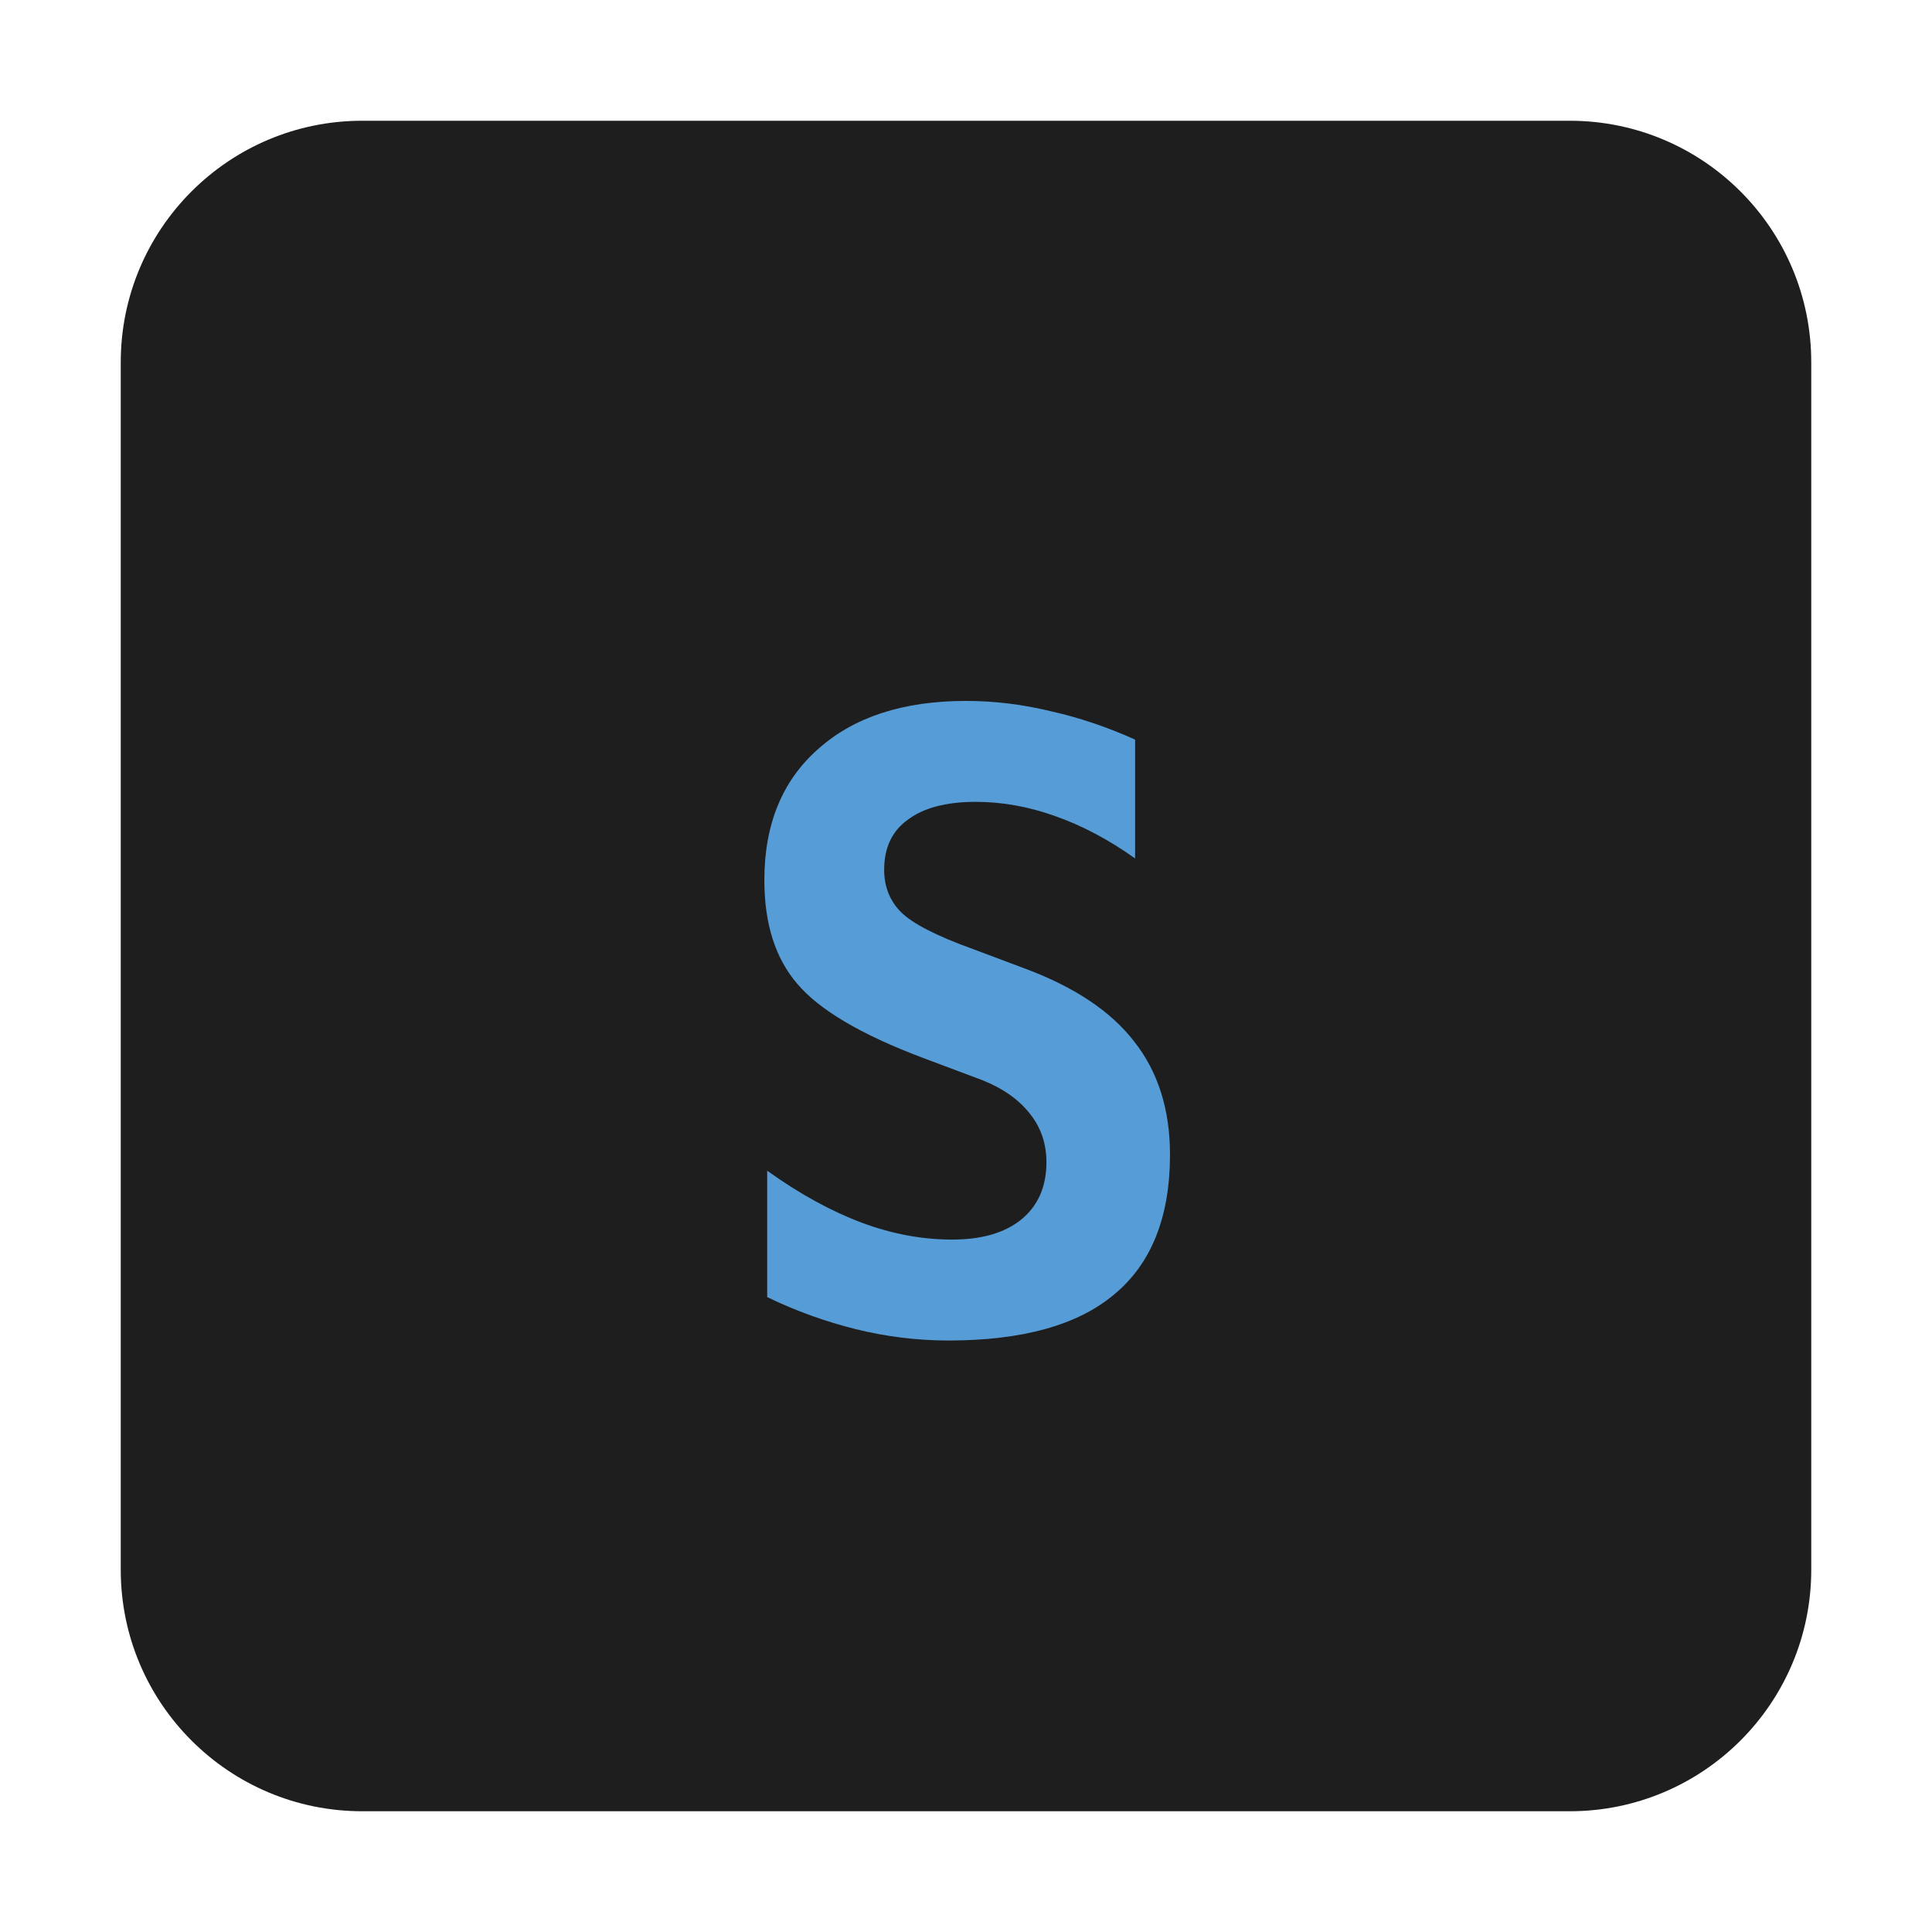
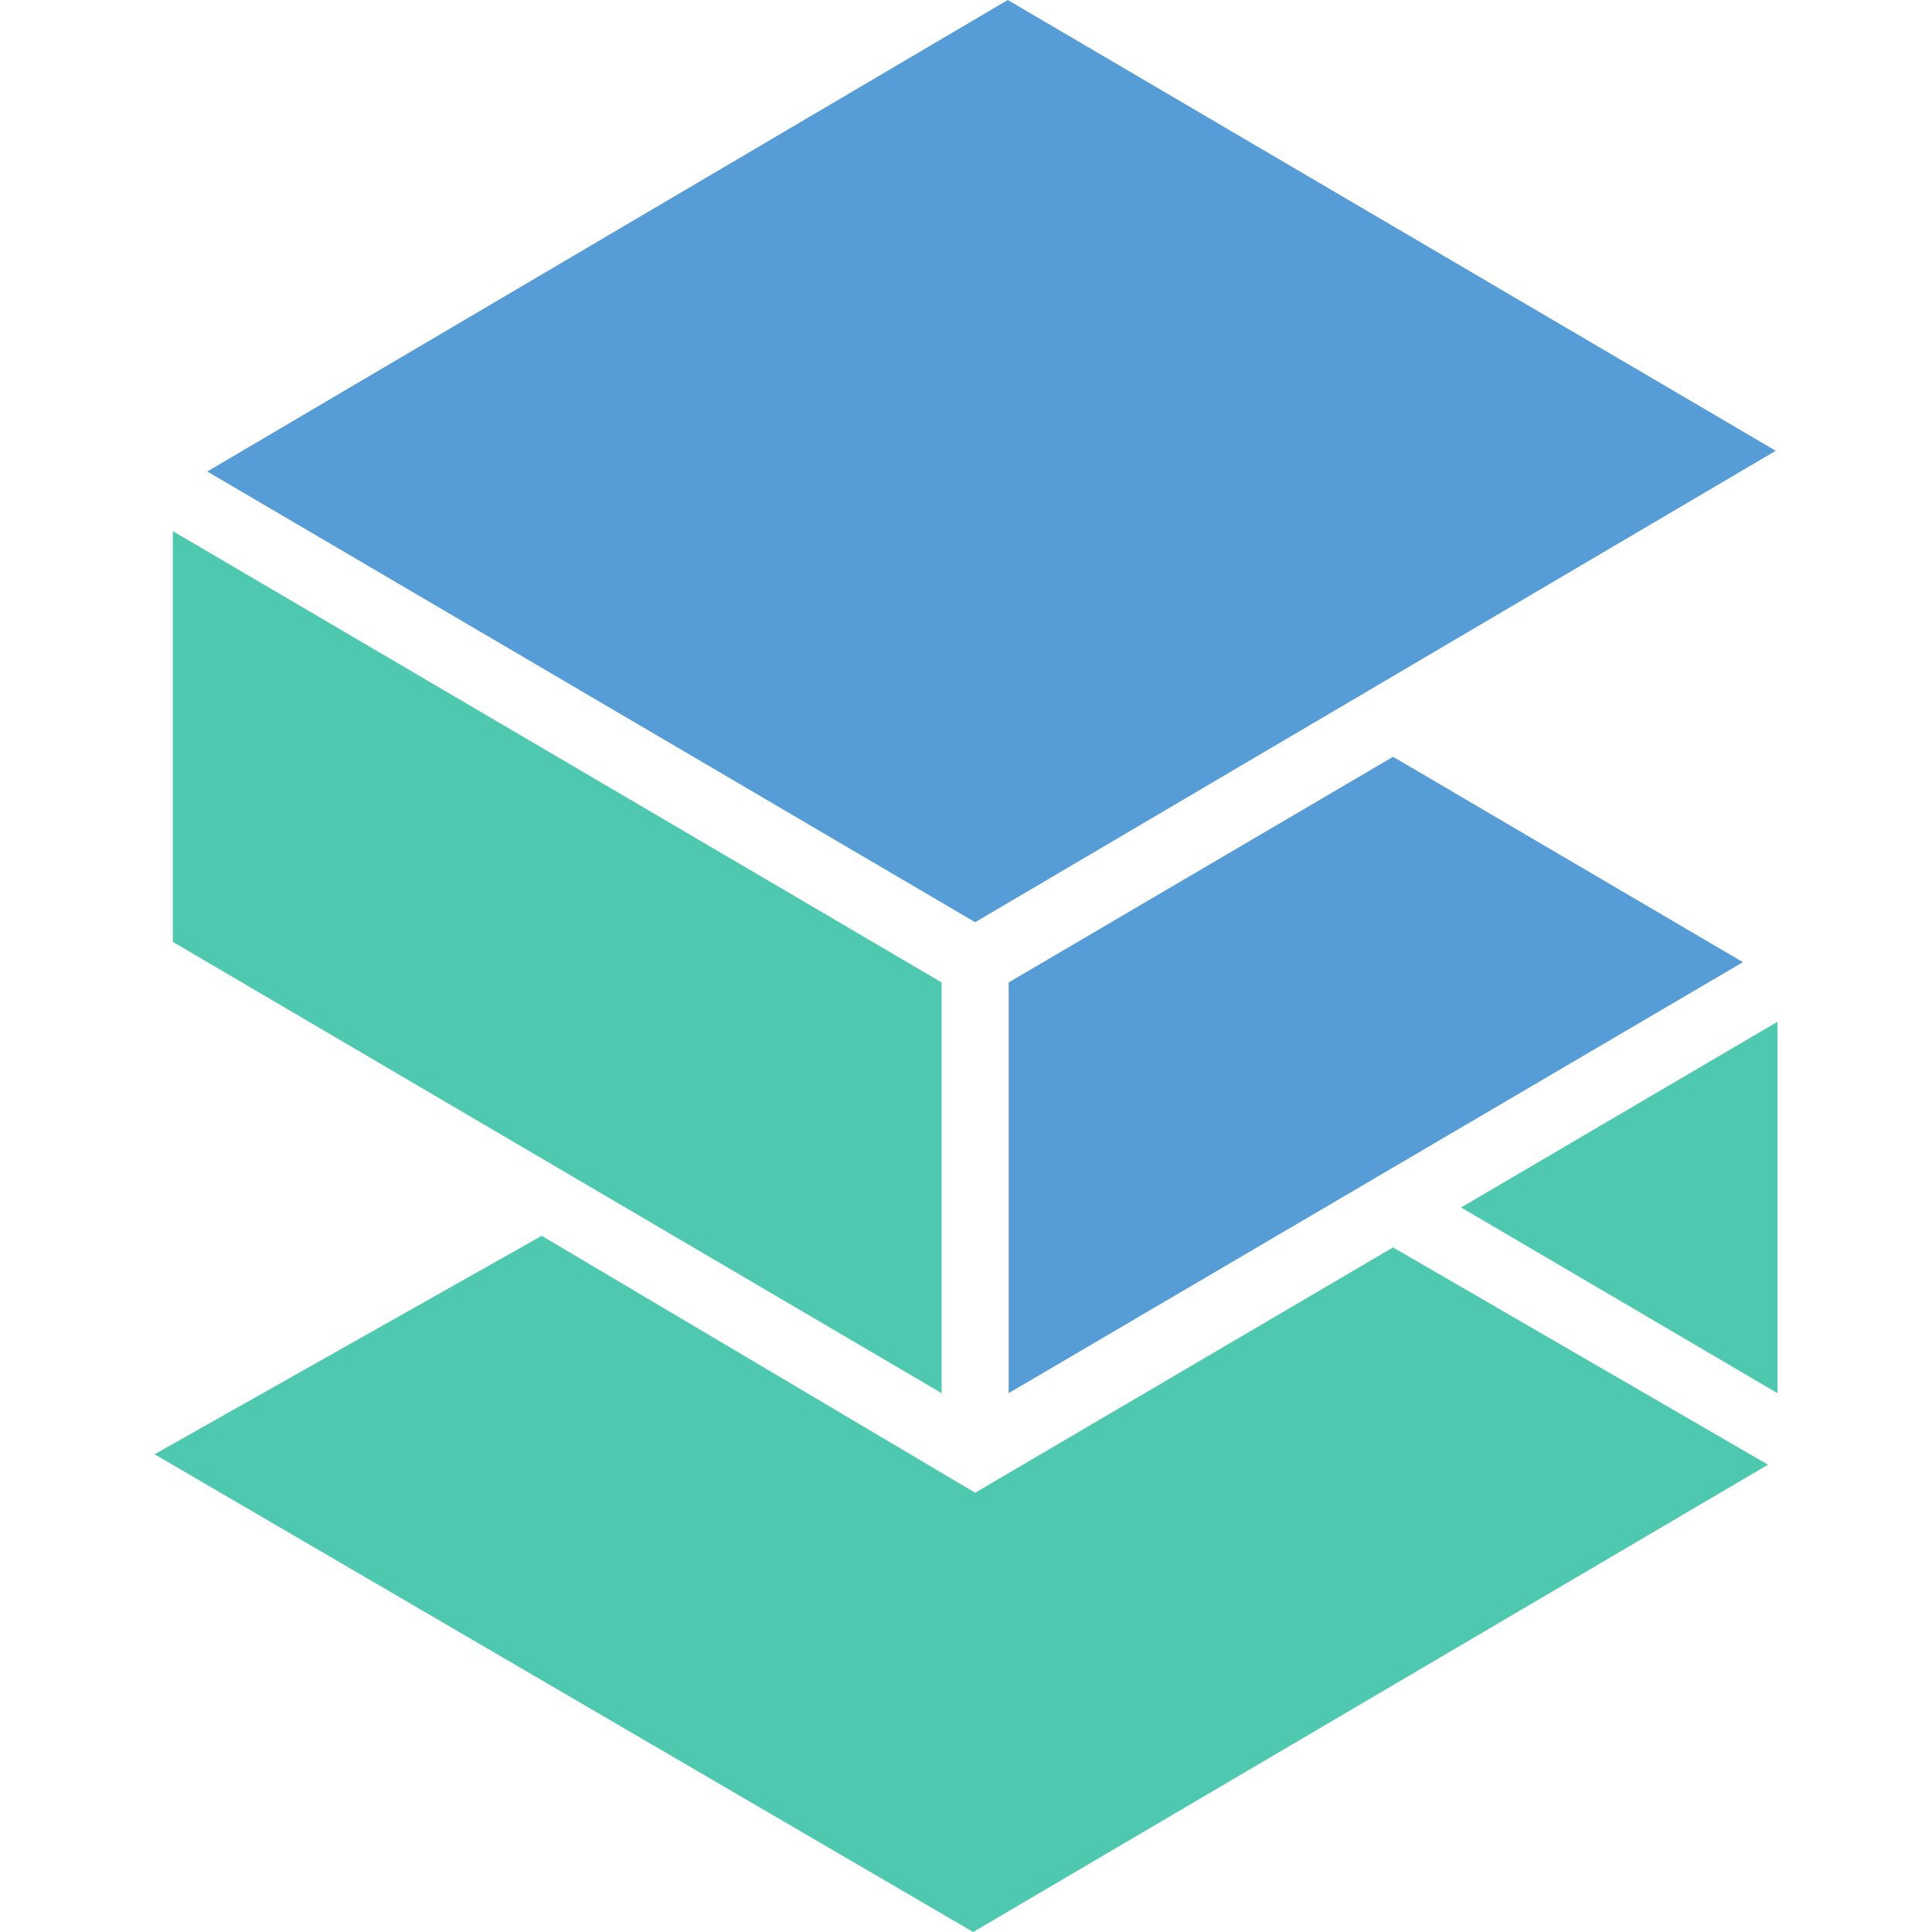
- <svg xmlns="http://www.w3.org/2000/svg" viewBox="0 0 32 32">
-   <rect x="2" y="2" width="28" height="28" rx="4" fill="#1e1e1e" />
-   <text x="16" y="22" font-family="Consolas, monospace" font-size="14" font-weight="bold" fill="#569cd6" text-anchor="middle">S</text>
+ <svg xmlns="http://www.w3.org/2000/svg" width="32" height="32" viewBox="0 0 105 125" fill="none">
+   <path d="M3.412 30.505L55.204 0L104.889 29.165L53.093 59.667L3.412 30.505Z" fill="#569CD6" />
+   <path d="M1.184 60.94V34.366L50.923 63.562V90.136L1.184 60.94Z" fill="#4EC9B0" />
+   <path d="M55.261 90.136V63.562L80.131 48.964L102.766 62.251L55.261 90.136Z" fill="#569CD6" />
+   <path d="M105 90.136L84.534 78.123L105 66.109V90.136Z" fill="#4EC9B0" />
+   <path d="M52.965 125L0 94.091L25.048 79.956L53.092 96.579L80.129 80.708L104.389 94.765L52.965 125Z" fill="#4EC9B0" />
</svg>
